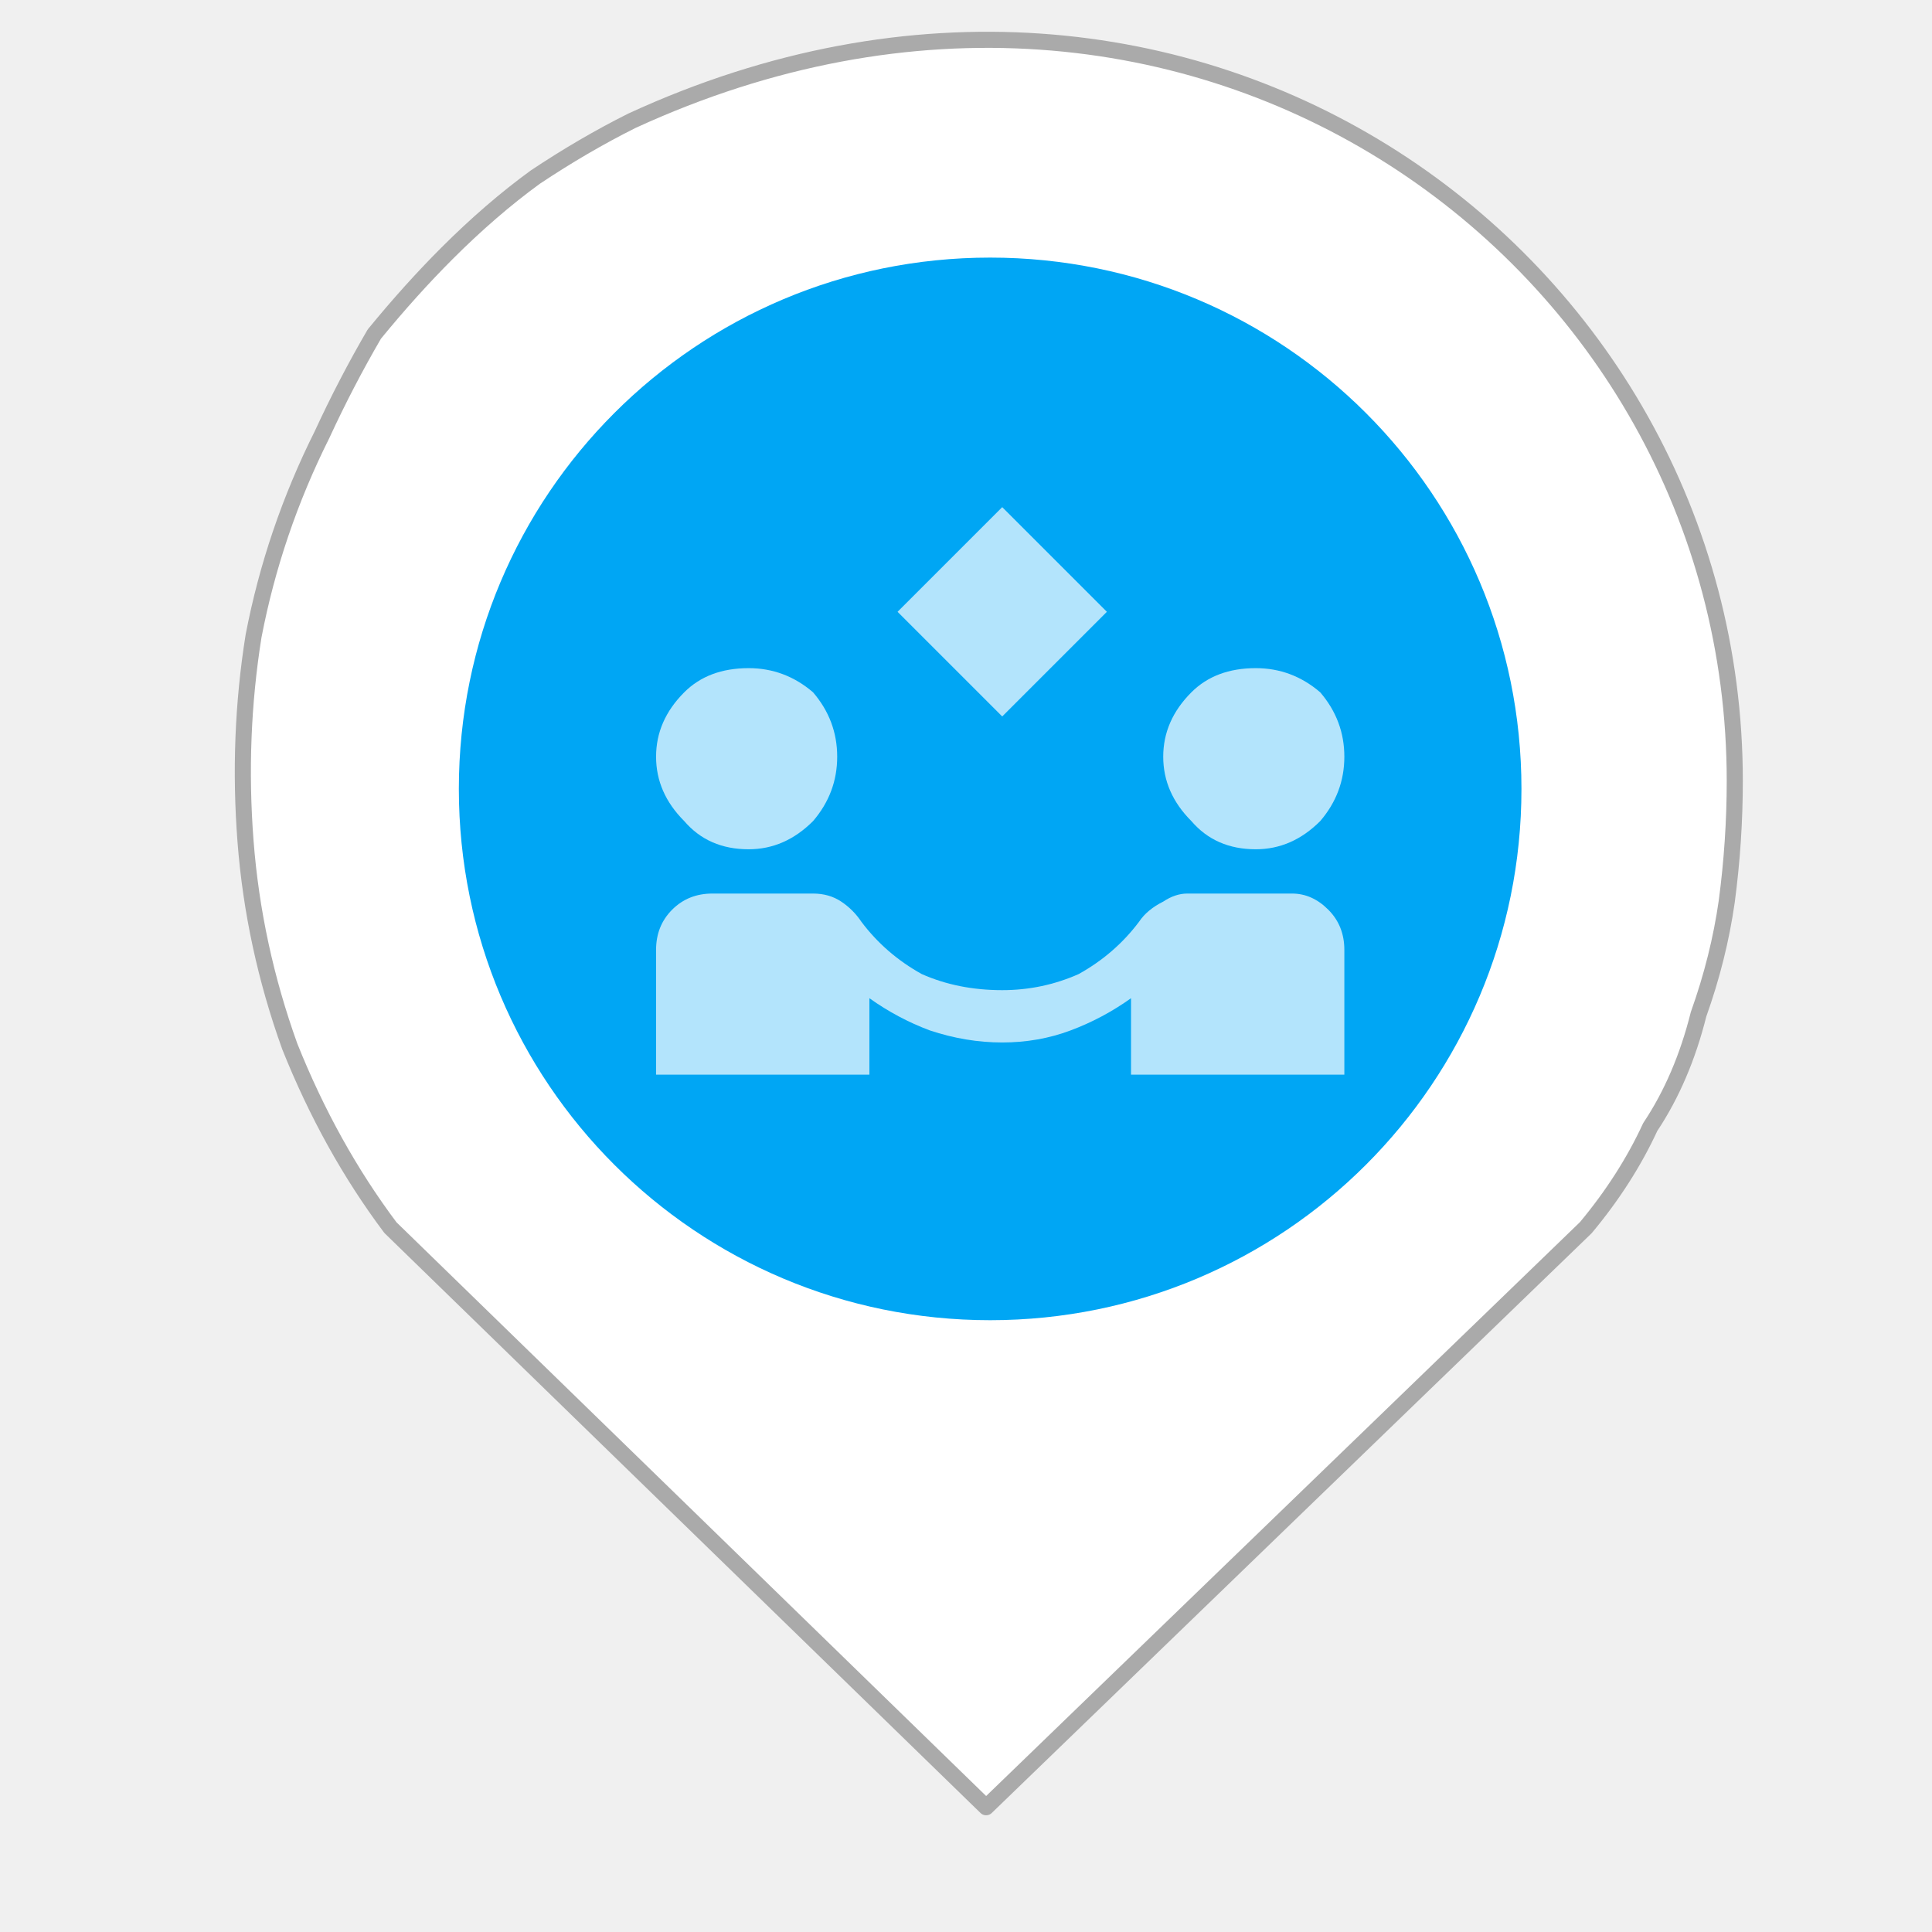
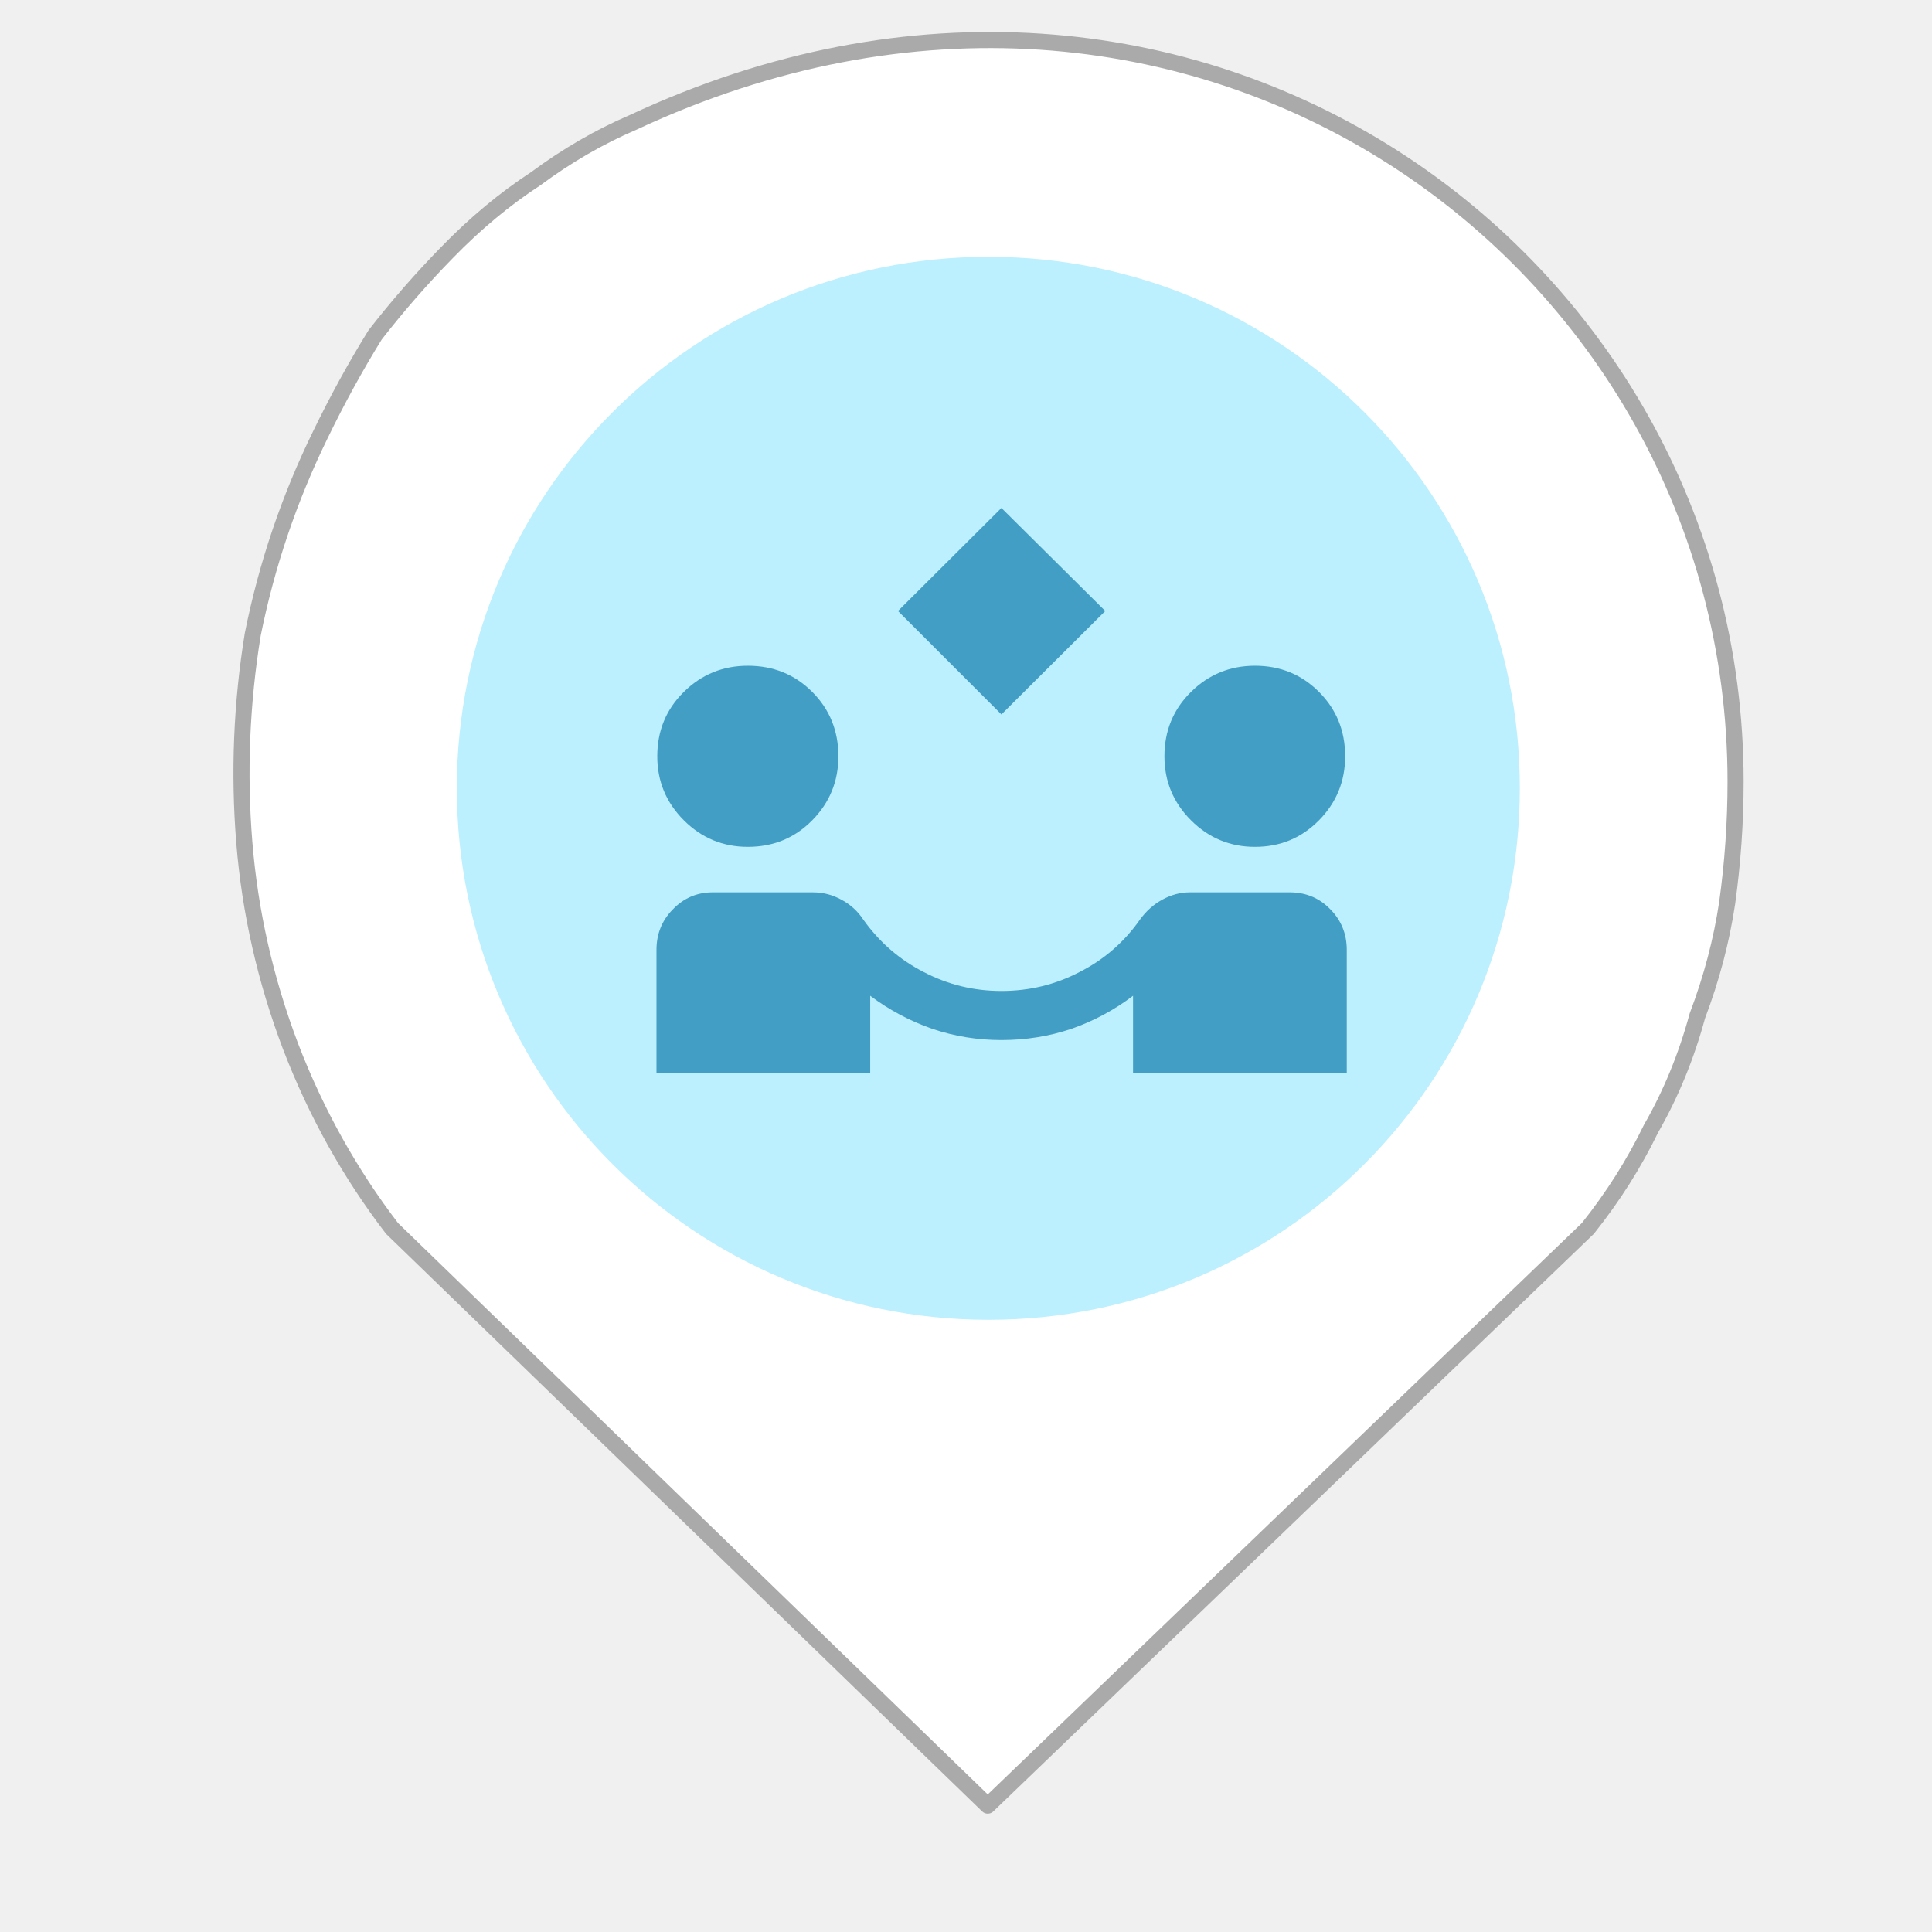
<svg xmlns="http://www.w3.org/2000/svg" version="1.2" viewBox="0 0 48 48" width="48" height="48">
  <style>
		.s0 { fill: #ffffff;stroke: #aaaaaa;stroke-linecap: round;stroke-linejoin: round;stroke-width: .4 } 
- 		.s1 { display: none;fill: #f47d02;stroke: #fadcbc;stroke-miterlimit:100;stroke-width: 0 } 
- 		.s2 { display: none;fill: none } 
- 		.s3 { fill: #00a6f4 } 
- 		.s4 { opacity: .7;fill: #ffffff } 
- 		.s5 { opacity: .7;display: none;fill: #ffffff } 
- 		.s6 { display: none;fill: #0097a7 } 
- 		.s7 { display: none;fill: #faddbc } 
- 		.s8 { display: none;fill: #b2ebf2 } 
+ 		.s1 { fill: #bcf0fe } 
+ 		.s2 { opacity: .7;fill: #107bad } 
	</style>
-   <path id="Layer copy" fill-rule="evenodd" class="s0" d="m43.1 19.4q0 1.5-0.2 3-0.2 1.4-0.7 2.8-0.4 1.6-1.2 2.8-0.6 1.3-1.6 2.5l-14.9 14.4-14.8-14.4q-1.5-2-2.5-4.5-0.9-2.5-1.1-5.1-0.2-2.6 0.2-5.1 0.5-2.6 1.7-5 0.6-1.3 1.3-2.5 0.9-1.1 1.8-2 1.1-1.1 2.2-1.9 1.2-0.8 2.4-1.4c13.9-6.4 27.4 3.4 27.4 16.4zm-15.7 5.7q1.2-0.5 2.2-1.5 0.9-0.9 1.4-2.1 0.6-1.2 0.6-2.6c0-2.7-1.7-5.2-4.2-6.2-2.5-1-5.5-0.5-7.4 1.4-1.9 2-2.5 4.9-1.4 7.4 1 2.4 3.5 4.2 6.3 4.2q1.3-0.1 2.5-0.6z" />
-   <path id="Layer copy 3" fill-rule="evenodd" class="s1" d="m41.4 18.1q0 1.4-0.2 2.8-0.2 1.3-0.7 2.6-0.4 1.4-1.1 2.6-0.6 1.2-1.5 2.3l-14.2 15.3-14.1-15.3q-1.5-1.9-2.4-4.2-0.9-2.3-1.1-4.7-0.2-2.4 0.2-4.8 0.5-2.4 1.6-4.6 0.6-1.2 1.3-2.3 0.8-1 1.7-1.9 1-1 2.1-1.7 1.1-0.8 2.3-1.3c13.2-6 26.1 3.1 26.1 15.2zm-15 5.3q1.2-0.5 2.1-1.4 0.9-0.9 1.4-2 0.5-1.1 0.5-2.4c0-2.5-1.6-4.8-4-5.7-2.4-1-5.2-0.5-7 1.3-1.8 1.8-2.4 4.5-1.4 6.8 1 2.3 3.4 3.9 6 3.9q1.3-0.1 2.4-0.5z" />
-   <path id="Layer copy 5" fill-rule="evenodd" class="s2" d="m41.4 18.1q0 1.4-0.2 2.8-0.2 1.3-0.7 2.6-0.4 1.4-1.1 2.6-0.6 1.2-1.5 2.3l-14.2 15.3-14.1-15.3q-1.5-1.9-2.4-4.2-0.9-2.3-1.1-4.7-0.2-2.4 0.2-4.8 0.5-2.4 1.6-4.6 0.6-1.2 1.3-2.3 0.8-1 1.7-1.9 1-1 2.1-1.7 1.1-0.8 2.3-1.3c13.2-6 26.1 3.1 26.1 15.2zm-15 5.3q1.2-0.5 2.1-1.4 0.9-0.9 1.4-2 0.5-1.1 0.5-2.4c0-2.5-1.6-4.8-4-5.7-2.4-1-5.2-0.5-7 1.3-1.8 1.8-2.4 4.5-1.4 6.8 1 2.3 3.4 3.9 6 3.9q1.3-0.1 2.4-0.5z" />
-   <path id="Forme 1" fill-rule="evenodd" class="s3" d="m24.6 32.8c-7.3 0-13.2-5.9-13.2-13.2 0-7.3 5.9-13.2 13.2-13.2 7.3 0 13.2 5.9 13.2 13.2 0 7.3-5.9 13.2-13.2 13.2z" />
-   <path class="s4" d="m24.9 17.8l-2.6-2.6 2.6-2.6 2.6 2.6zm-8.6 8.9v-3.1q0-0.6 0.4-1 0.4-0.4 1-0.4h2.5q0.4 0 0.7 0.2 0.3 0.2 0.5 0.5 0.6 0.8 1.5 1.3 0.9 0.4 2 0.4 1 0 1.9-0.4 0.9-0.5 1.5-1.3 0.2-0.3 0.6-0.5 0.3-0.2 0.6-0.2h2.6q0.5 0 0.9 0.4 0.4 0.4 0.4 1v3.1h-5.3v-1.9q-0.7 0.5-1.5 0.8-0.8 0.3-1.7 0.3-0.9 0-1.8-0.3-0.8-0.3-1.5-0.8v1.9zm2.3-5.6q-1 0-1.6-0.7-0.7-0.7-0.7-1.6 0-0.9 0.7-1.6 0.6-0.6 1.6-0.6 0.9 0 1.6 0.6 0.6 0.7 0.6 1.6 0 0.9-0.6 1.6-0.7 0.7-1.6 0.7zm12.6 0q-1 0-1.6-0.7-0.7-0.7-0.7-1.6 0-0.9 0.7-1.6 0.6-0.6 1.6-0.6 0.9 0 1.6 0.6 0.6 0.7 0.6 1.6 0 0.9-0.6 1.6-0.7 0.7-1.6 0.7z" />
-   <path class="s5" d="m24 28.2v-1.5q-2.7-0.2-4.5-2-1.8-1.8-2-4.5h-1.5v-1.2h1.5q0.2-2.7 2-4.5 1.8-1.8 4.5-2v-1.5h1.2v1.5q2.7 0.2 4.5 2 1.8 1.8 2 4.5h1.5v1.2h-1.5q-0.2 2.7-2 4.5-1.8 1.8-4.5 2v1.5zm0.7-2.7q2.4 0 4.1-1.7 1.8-1.8 1.8-4.2 0-2.4-1.8-4.2-1.7-1.7-4.1-1.7-2.5 0-4.2 1.7-1.7 1.8-1.7 4.2 0 2.4 1.7 4.2 1.7 1.7 4.2 1.7zm0-2.9q-1.3 0-2.1-0.9-0.9-0.9-0.9-2.1 0-1.2 0.9-2.1 0.8-0.9 2.1-0.9 1.2 0 2 0.9 0.9 0.9 0.9 2.1 0 1.2-0.9 2.1-0.8 0.9-2 0.9z" />
-   <path class="s5" d="m24 28.5v-1.6q-2.5-0.3-4.3-2.1-1.8-1.8-2.1-4.3h-1.6v-1.5h1.6q0.3-2.5 2.1-4.3 1.8-1.8 4.3-2.1v-1.6h1.5v1.6q2.5 0.3 4.3 2.1 1.8 1.8 2.1 4.3h1.6v1.5h-1.6q-0.3 2.5-2.1 4.3-1.8 1.8-4.3 2.1v1.6zm0.8-3.2q2.4 0 4-1.6 1.6-1.6 1.6-3.9 0-2.4-1.6-4-1.6-1.6-4-1.6-2.3 0-3.9 1.6-1.6 1.6-1.6 4 0 2.3 1.6 3.9 1.6 1.6 3.9 1.6zm0-2.4q-1.3 0-2.2-0.9-0.9-0.9-0.9-2.2 0-1.4 0.9-2.3 0.9-0.9 2.2-0.9 1.4 0 2.3 0.9 0.9 0.9 0.9 2.3 0 1.3-0.9 2.2-0.9 0.9-2.3 0.9z" />
-   <path id="Forme 2" fill-rule="evenodd" class="s6" d="m22 11c0.6 0 1 0.4 1 0.9v0.8h4v-0.8c0-0.5 0.4-0.9 1-0.9 0.6 0 1 0.4 1 0.9v0.8h1.5c0.8 0 1.5 0.6 1.5 1.4v1.3h-14v-1.3c0-0.8 0.7-1.4 1.5-1.4h1.5v-0.8c0-0.5 0.4-0.9 1-0.9zm-4 5.2h14v7.5c0 0.7-0.7 1.3-1.5 1.3h-11c-0.8 0-1.5-0.6-1.5-1.3zm2.5 1.7c-0.3 0-0.5 0.2-0.5 0.5v2.6c0 0.2 0.2 0.4 0.5 0.4h3c0.3 0 0.5-0.2 0.5-0.4v-2.6c0-0.3-0.2-0.5-0.5-0.5z" />
-   <path id="Forme 4" class="s7" d="m33 18.5c0 0.6-0.5 1-1 1h-0.9v4.7q0 0.1 0 0.2v0.5c0 0.7-0.5 1.2-1.2 1.2h-0.5q0 0-0.1 0 0 0-0.1 0h-0.9-0.7c-0.7 0-1.2-0.5-1.2-1.2v-0.7-1.9c0-0.5-0.4-0.9-1-0.9h-1.9c-0.5 0-0.9 0.4-0.9 0.9v1.9 0.7c0 0.7-0.5 1.2-1.2 1.2h-0.7-0.9q-0.1 0-0.2 0 0 0-0.1 0h-0.4c-0.7 0-1.2-0.5-1.2-1.2v-3.3q0 0 0-0.1v-2h-1c-0.5 0-0.9-0.4-0.9-1q0-0.4 0.3-0.7l7.6-6.6c0.2-0.2 0.4-0.2 0.6-0.2 0.2 0 0.4 0.1 0.6 0.2l7.5 6.6q0.4 0.3 0.4 0.7z" />
-   <path id="Forme 3" fill-rule="evenodd" class="s8" d="m30.9 18.8l2-1.9c0.6-0.7 0.6-1.6 0-2.3l-2.2-2.1c-0.6-0.7-1.6-0.7-2.2 0l-1.1 1.1q-0.1 0-0.3 0h-3.1c-1 0-1.9 0.8-2 1.8v3.3c0 0.6 0.5 1.1 1.1 1.1 0.6 0 1.1-0.5 1.1-1.1v-2.4c0 0 4.3 0 4.3 0h0.2c1.2 0 2.2 1 2.2 2.2zm-5.8-1.7v1.6c0 1.1-0.9 2-2 2-1.1 0-2-0.9-2-2v-3.3c-1 0.2-1.8 0.9-2.1 1.9l-0.5 1.6-2 2.1c-0.7 0.6-0.7 1.6 0 2.2l2.1 2.2c0.7 0.6 1.6 0.6 2.3 0l1-1.1q0.1 0 0.1 0h4.5c0.7 0 1.3-0.6 1.3-1.3q0-0.3-0.1-0.5h0.1c0.8 0 1.4-0.6 1.4-1.3 0-0.4-0.2-0.7-0.4-1 0.7-0.1 1.2-0.7 1.2-1.5 0-0.9-0.7-1.6-1.5-1.6 0 0-3.4 0-3.4 0z" />
+   <path id="Layer copy" fill-rule="evenodd" class="s0" d="m43.12 19.42q0 1.51-0.21 3.02-0.21 1.4-0.74 2.8-0.41 1.51-1.15 2.8-0.63 1.3-1.57 2.48l-14.91 14.34-14.8-14.34q-1.57-2.05-2.52-4.52-0.94-2.48-1.15-5.07-0.21-2.59 0.21-5.17 0.52-2.59 1.68-4.96 0.63-1.3 1.36-2.48 0.84-1.08 1.79-2.05 1.05-1.08 2.2-1.83 1.16-0.86 2.42-1.4c13.85-6.47 27.39 3.34 27.39 16.38zm-15.74 5.71q1.26-0.54 2.2-1.51 0.94-0.97 1.47-2.15 0.52-1.19 0.52-2.59c0-2.69-1.68-5.17-4.19-6.14-2.52-1.08-5.46-0.54-7.35 1.4-1.89 1.94-2.52 4.85-1.47 7.33 1.05 2.48 3.57 4.2 6.3 4.2q1.36-0.11 2.52-0.54z" />
+   <path id="Forme 1" fill-rule="evenodd" class="s1" d="m24.56 32.79c-7.3 0-13.21-5.91-13.21-13.21 0-7.3 5.91-13.2 13.21-13.2 7.3 0 13.2 5.9 13.2 13.2 0 7.3-5.9 13.21-13.2 13.21z" />
+   <path class="s2" d="m24.88 17.75l-2.57-2.57 2.57-2.56 2.58 2.56zm-8.57 8.91v-3.06q0-0.59 0.4-1 0.4-0.42 0.97-0.43h2.52q0.37 0 0.7 0.18 0.34 0.18 0.55 0.5 0.6 0.84 1.5 1.3 0.9 0.47 1.93 0.47 1.04 0 1.94-0.47 0.91-0.46 1.5-1.3 0.23-0.32 0.56-0.5 0.33-0.18 0.68-0.18h2.51q0.59 0.01 0.99 0.43 0.4 0.41 0.4 1v3.06h-5.31v-1.92q-0.7 0.53-1.53 0.82-0.83 0.28-1.74 0.28-0.89 0-1.72-0.28-0.83-0.29-1.54-0.82v1.92zm2.27-5.62q-0.93 0-1.59-0.66-0.66-0.66-0.66-1.59 0-0.95 0.66-1.6 0.66-0.65 1.59-0.65 0.95 0 1.6 0.65 0.65 0.65 0.65 1.6 0 0.93-0.65 1.59-0.65 0.66-1.6 0.66zm12.6 0q-0.93 0-1.59-0.66-0.66-0.66-0.66-1.59 0-0.95 0.66-1.6 0.66-0.65 1.59-0.65 0.94 0 1.59 0.65 0.65 0.65 0.65 1.6 0 0.93-0.65 1.59-0.65 0.66-1.59 0.66z" />
</svg>
